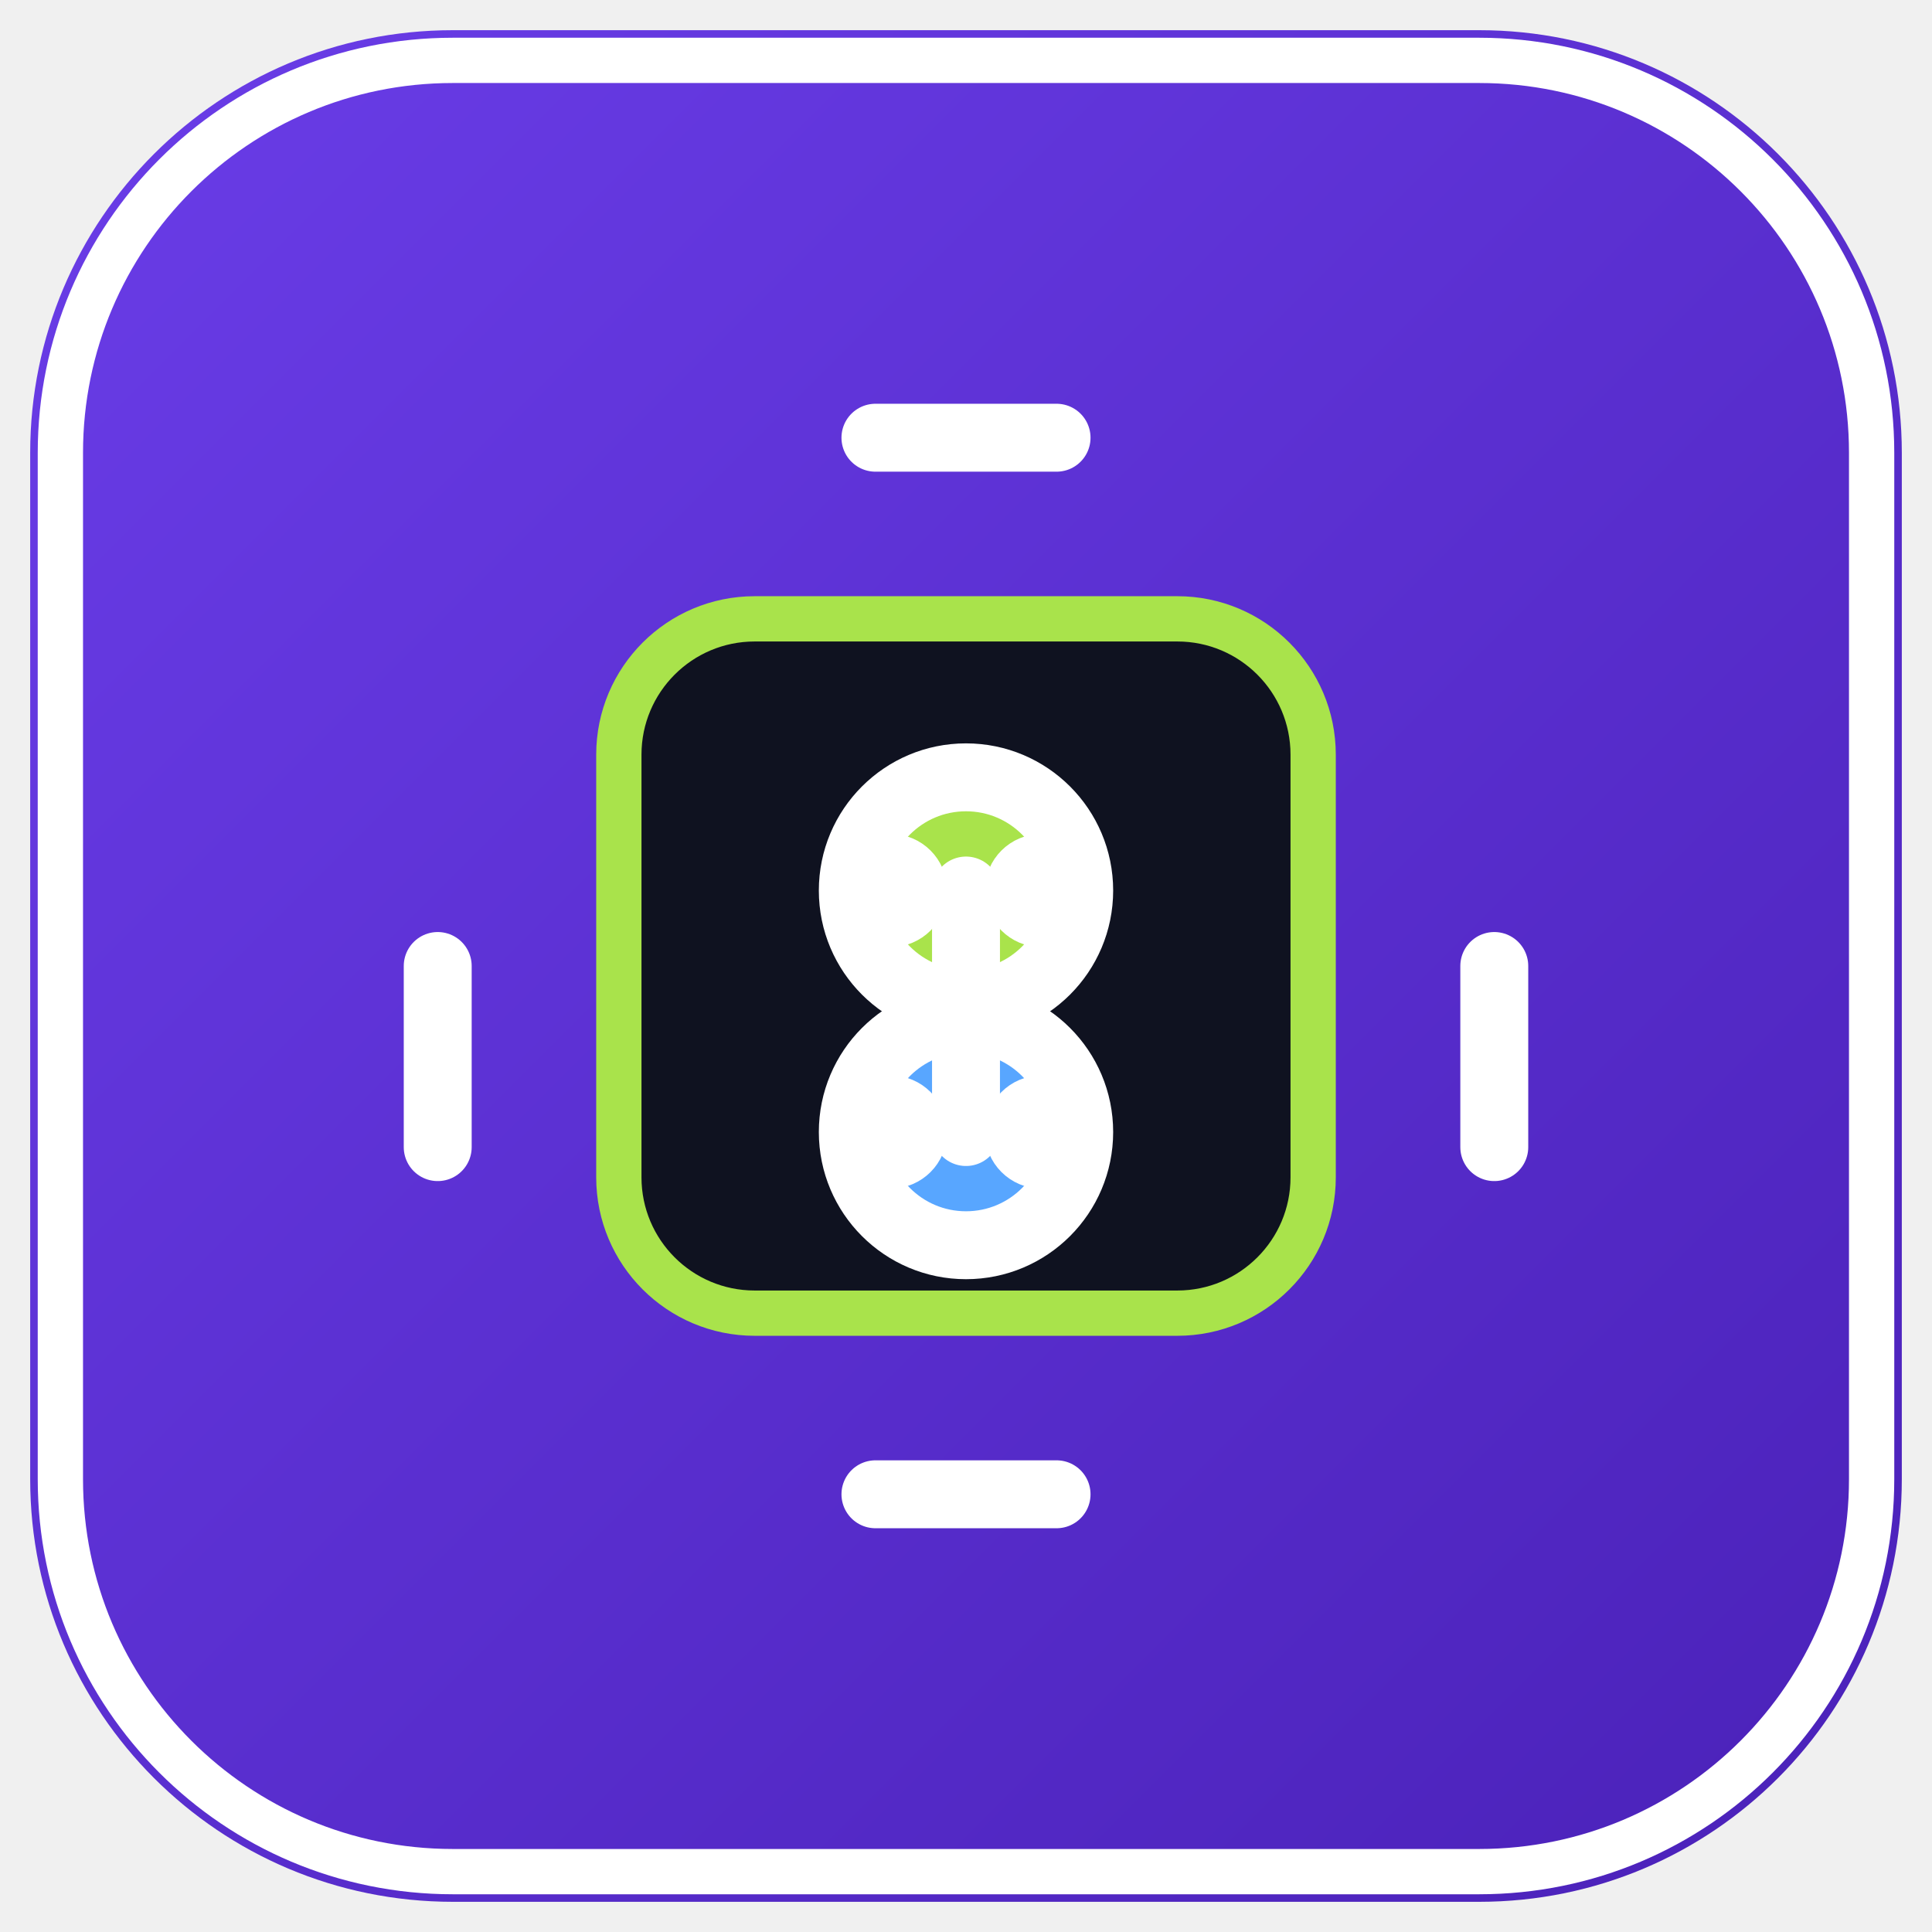
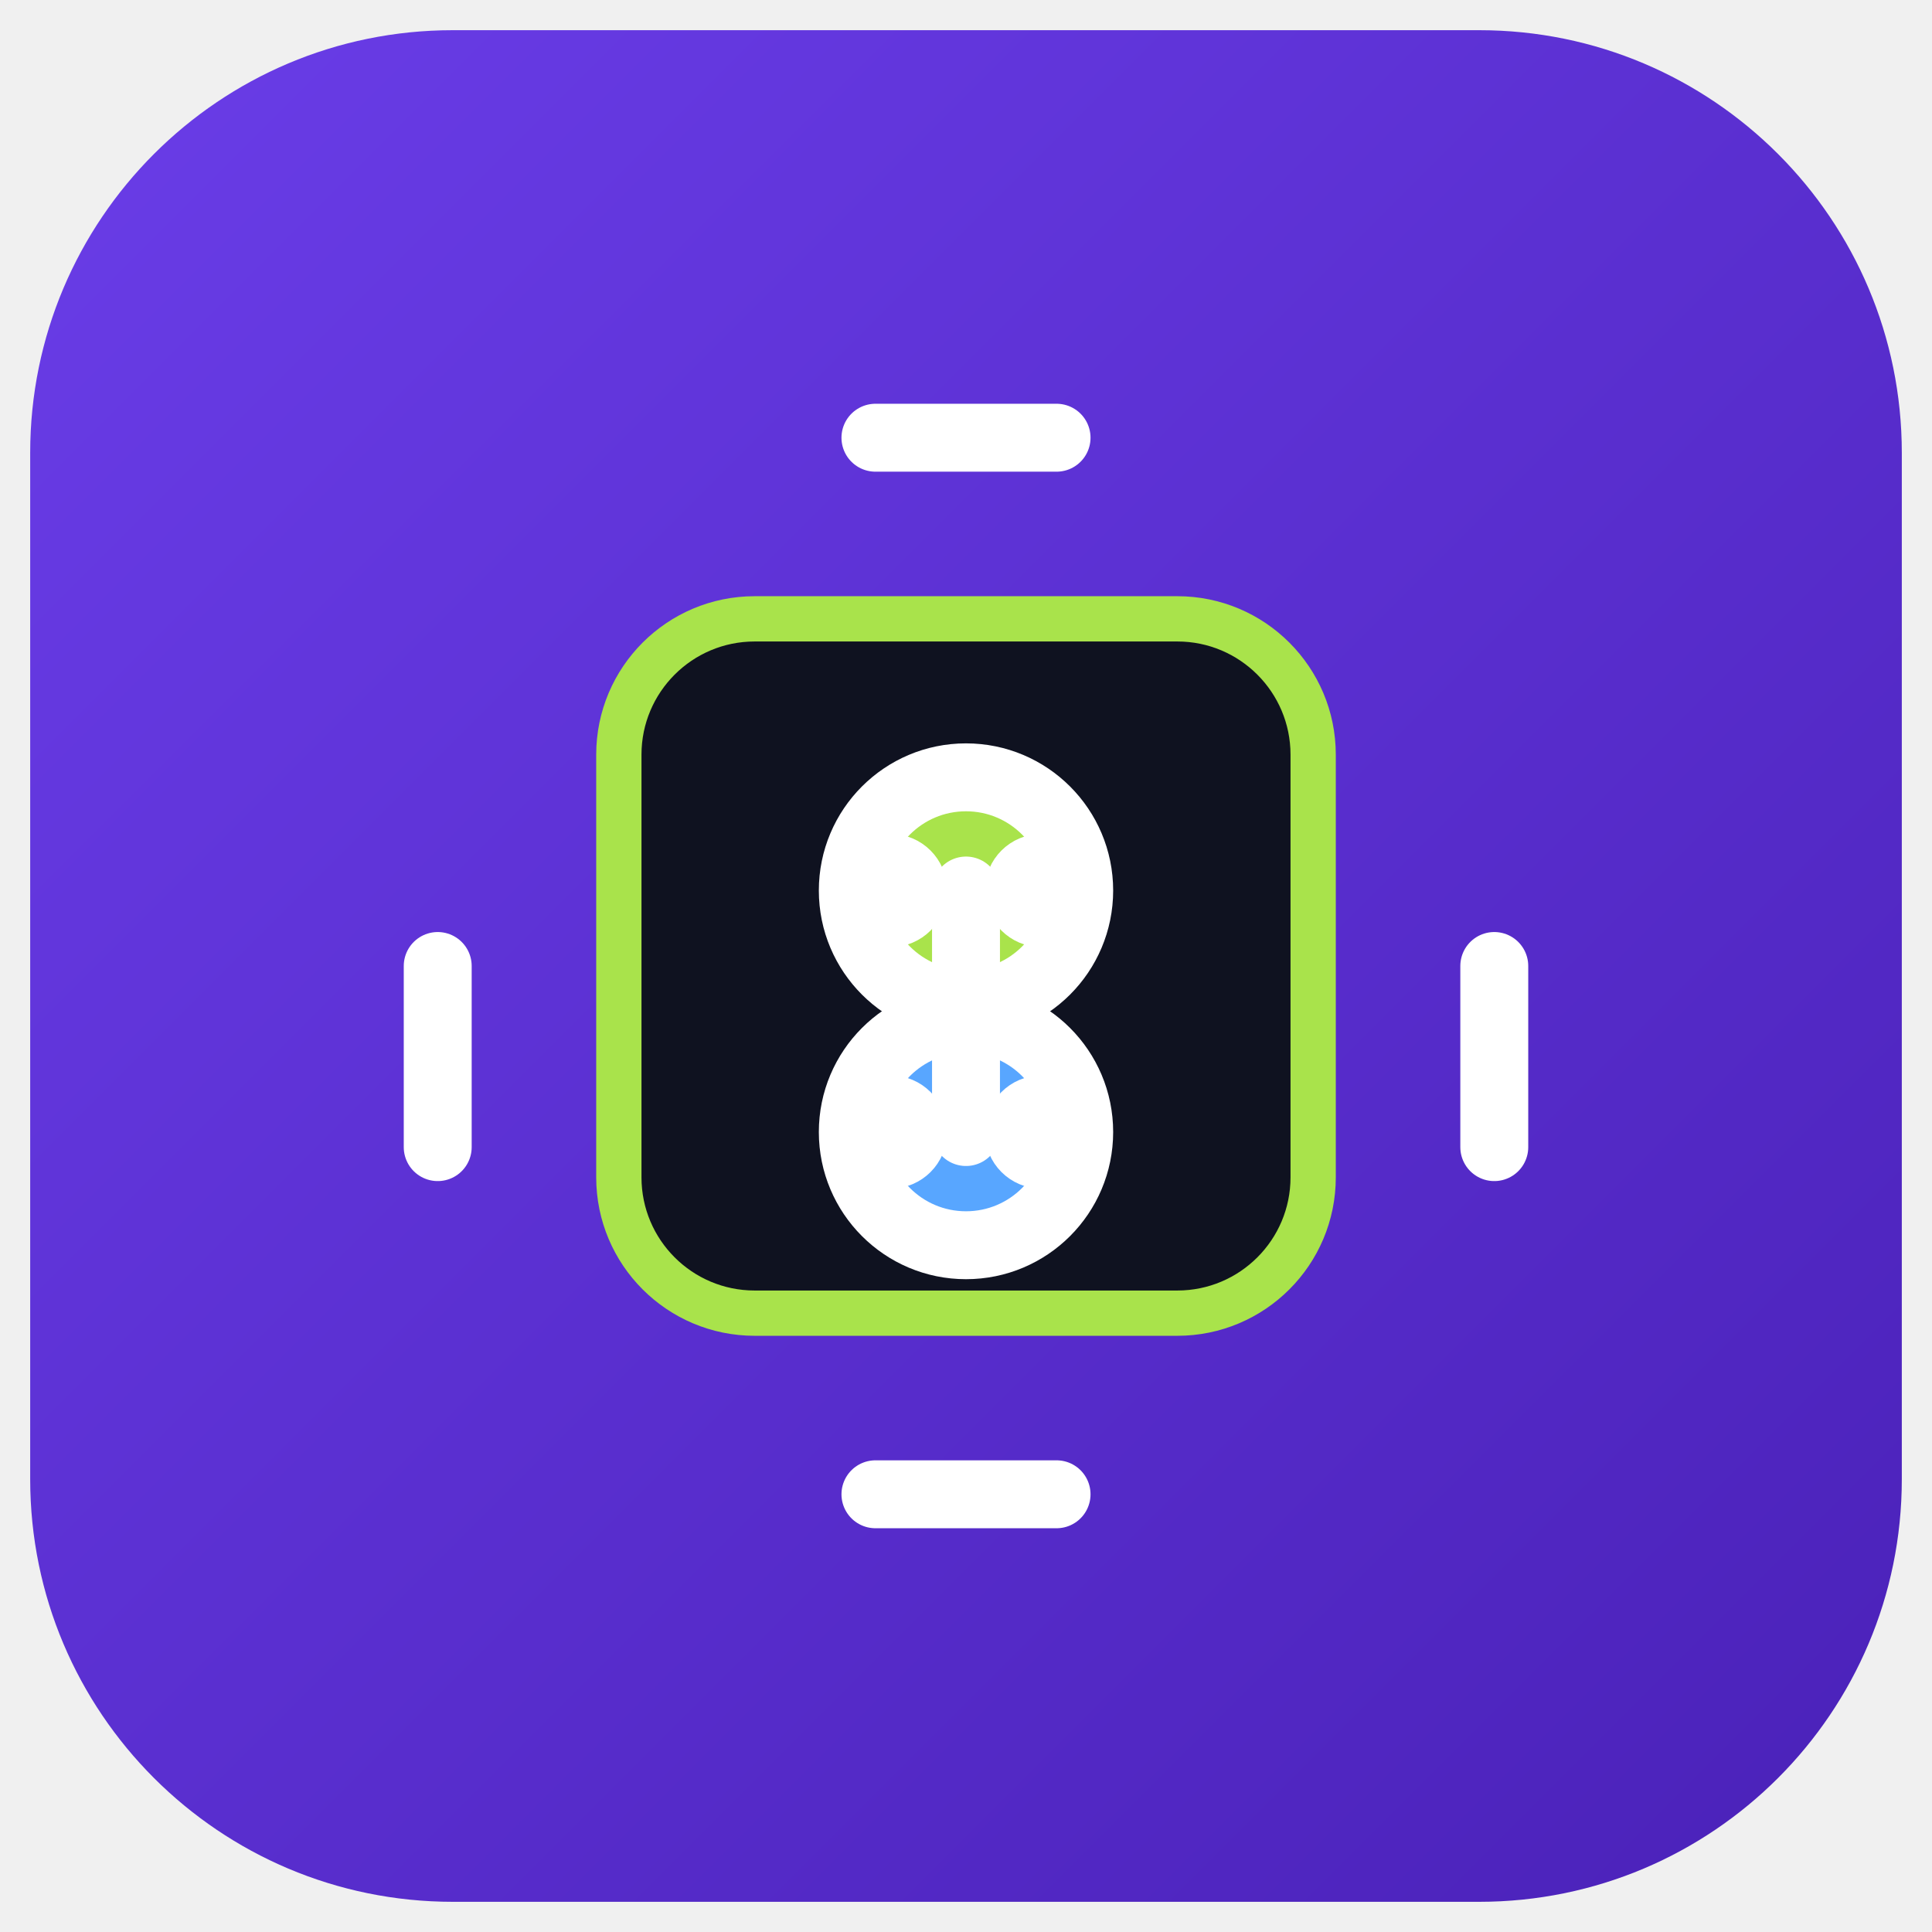
<svg xmlns="http://www.w3.org/2000/svg" viewBox="0 0 256 256" width="256" height="256">
  <defs>
    <linearGradient id="g" x1="0" y1="0" x2="1" y2="1">
      <stop offset="0" stop-color="#6A3DE8" />
      <stop offset="1" stop-color="#4A21B8" />
    </linearGradient>
  </defs>
  <rect x="4" y="4" width="248" height="248" rx="56" fill="url(#g)" />
-   <rect x="8" y="8" width="240" height="240" rx="52" fill="none" stroke="#ffffff" stroke-width="6" />
  <g stroke="#ffffff" stroke-width="9" stroke-linecap="round" fill="none">
    <rect x="82" y="82" width="92" height="92" rx="18" fill="#0f1220" stroke="#a9e34b" stroke-width="6" />
    <path d="M116 58 L140 58 M116 198 L140 198 M58 128 L58 152 M198 128 L198 152" />
    <circle cx="128" cy="118" r="15" fill="#a9e34b" />
    <circle cx="128" cy="150" r="15" fill="#58a6ff" />
    <path d="M128 118 L128 150" />
    <circle cx="118" cy="118" r="3" fill="#fff" />
    <circle cx="138" cy="118" r="3" fill="#fff" />
    <circle cx="118" cy="150" r="3" fill="#fff" />
    <circle cx="138" cy="150" r="3" fill="#fff" />
  </g>
</svg>
